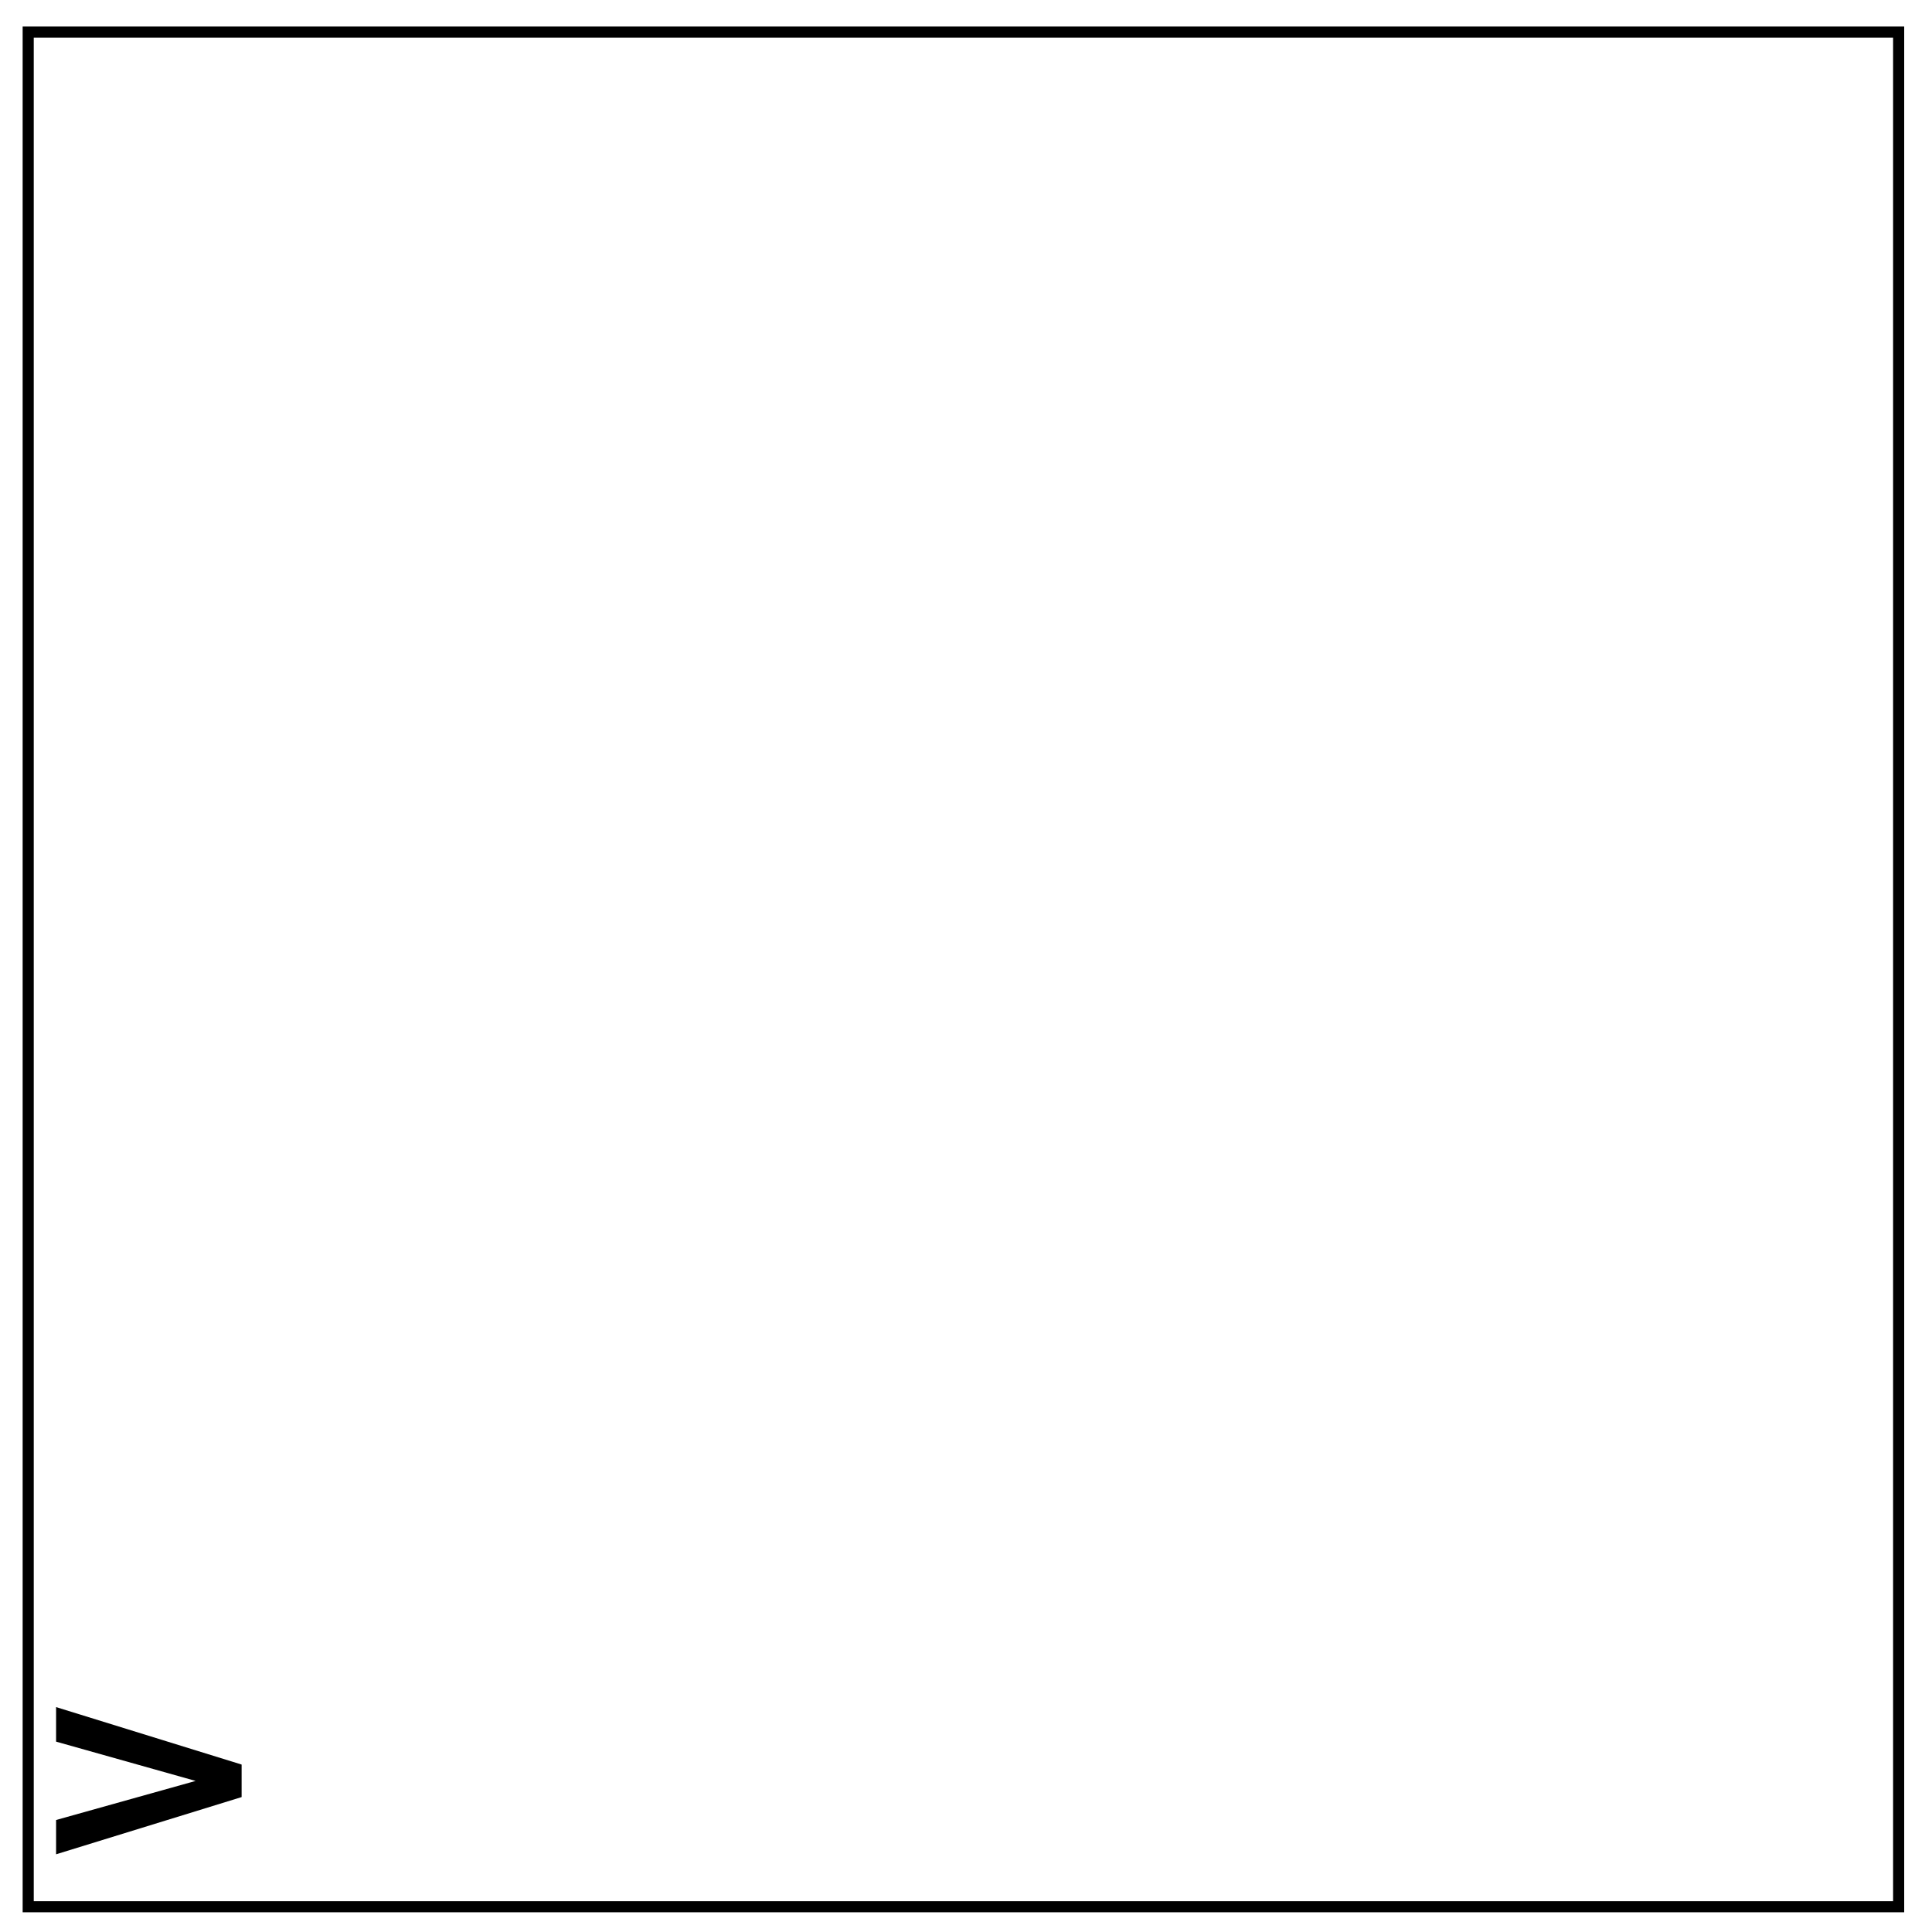
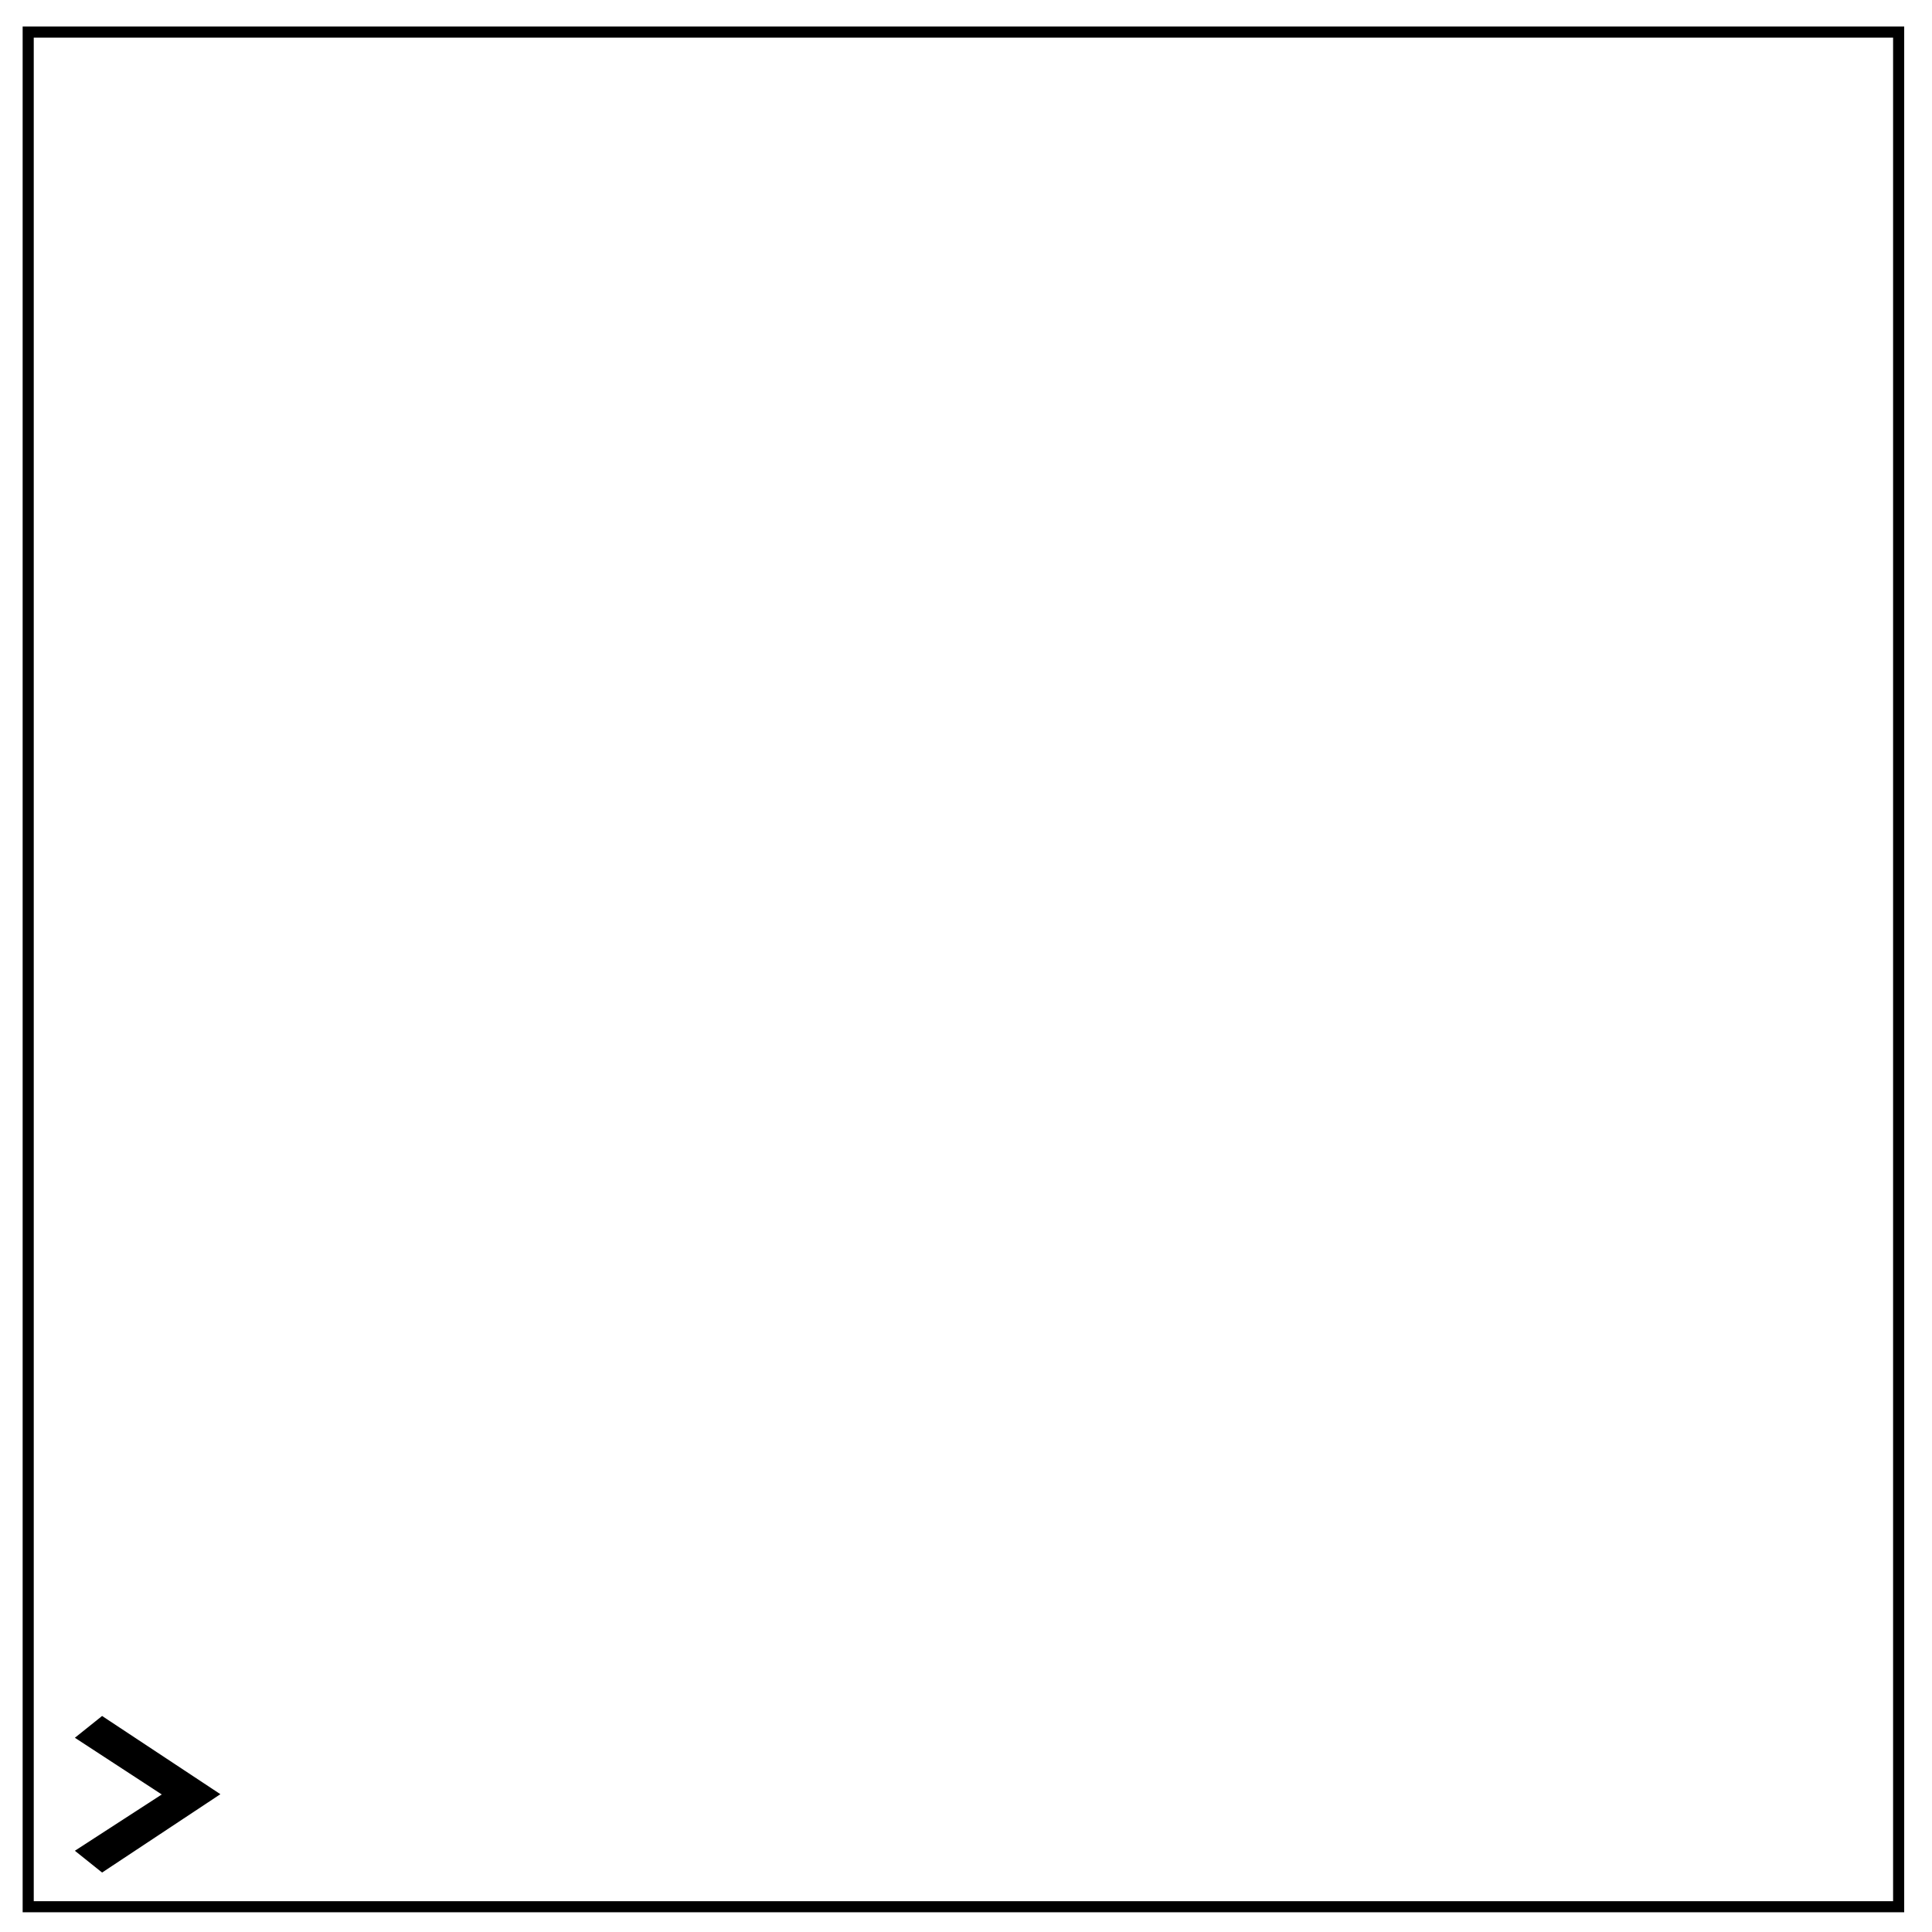
<svg xmlns="http://www.w3.org/2000/svg" viewBox="0 0 348 348" fill="none">
  <path d="M5.079 5.776h336.913v337.67H5.08z" stroke-width="2" stroke="#000" />
-   <text style="line-height:1.25;-inkscape-font-specification:'Consolas Bold'" x="6.49" y="379.823" transform="scale(1.12801 .88652)" font-weight="700" font-size="57.406" font-family="Consolas" letter-spacing="0" word-spacing="0" fill="#000" stroke-width="4.305">
-     <tspan x="6.49" y="379.823">&gt;</tspan>
-   </text>
+   <g style="line-height:1.25;-inkscape-font-specification:'Consolas Bold'">
+     <path d="M18.387 309.088l21.311 14.09-21.31 14.114-4.902-3.926 15.651-10.139-15.65-10.213z" aria-label="&gt;" font-weight="700" font-size="57.406" font-family="Consolas" letter-spacing="0" word-spacing="0" fill="#000" stroke-width="4.305" />
+   </g>
</svg>
